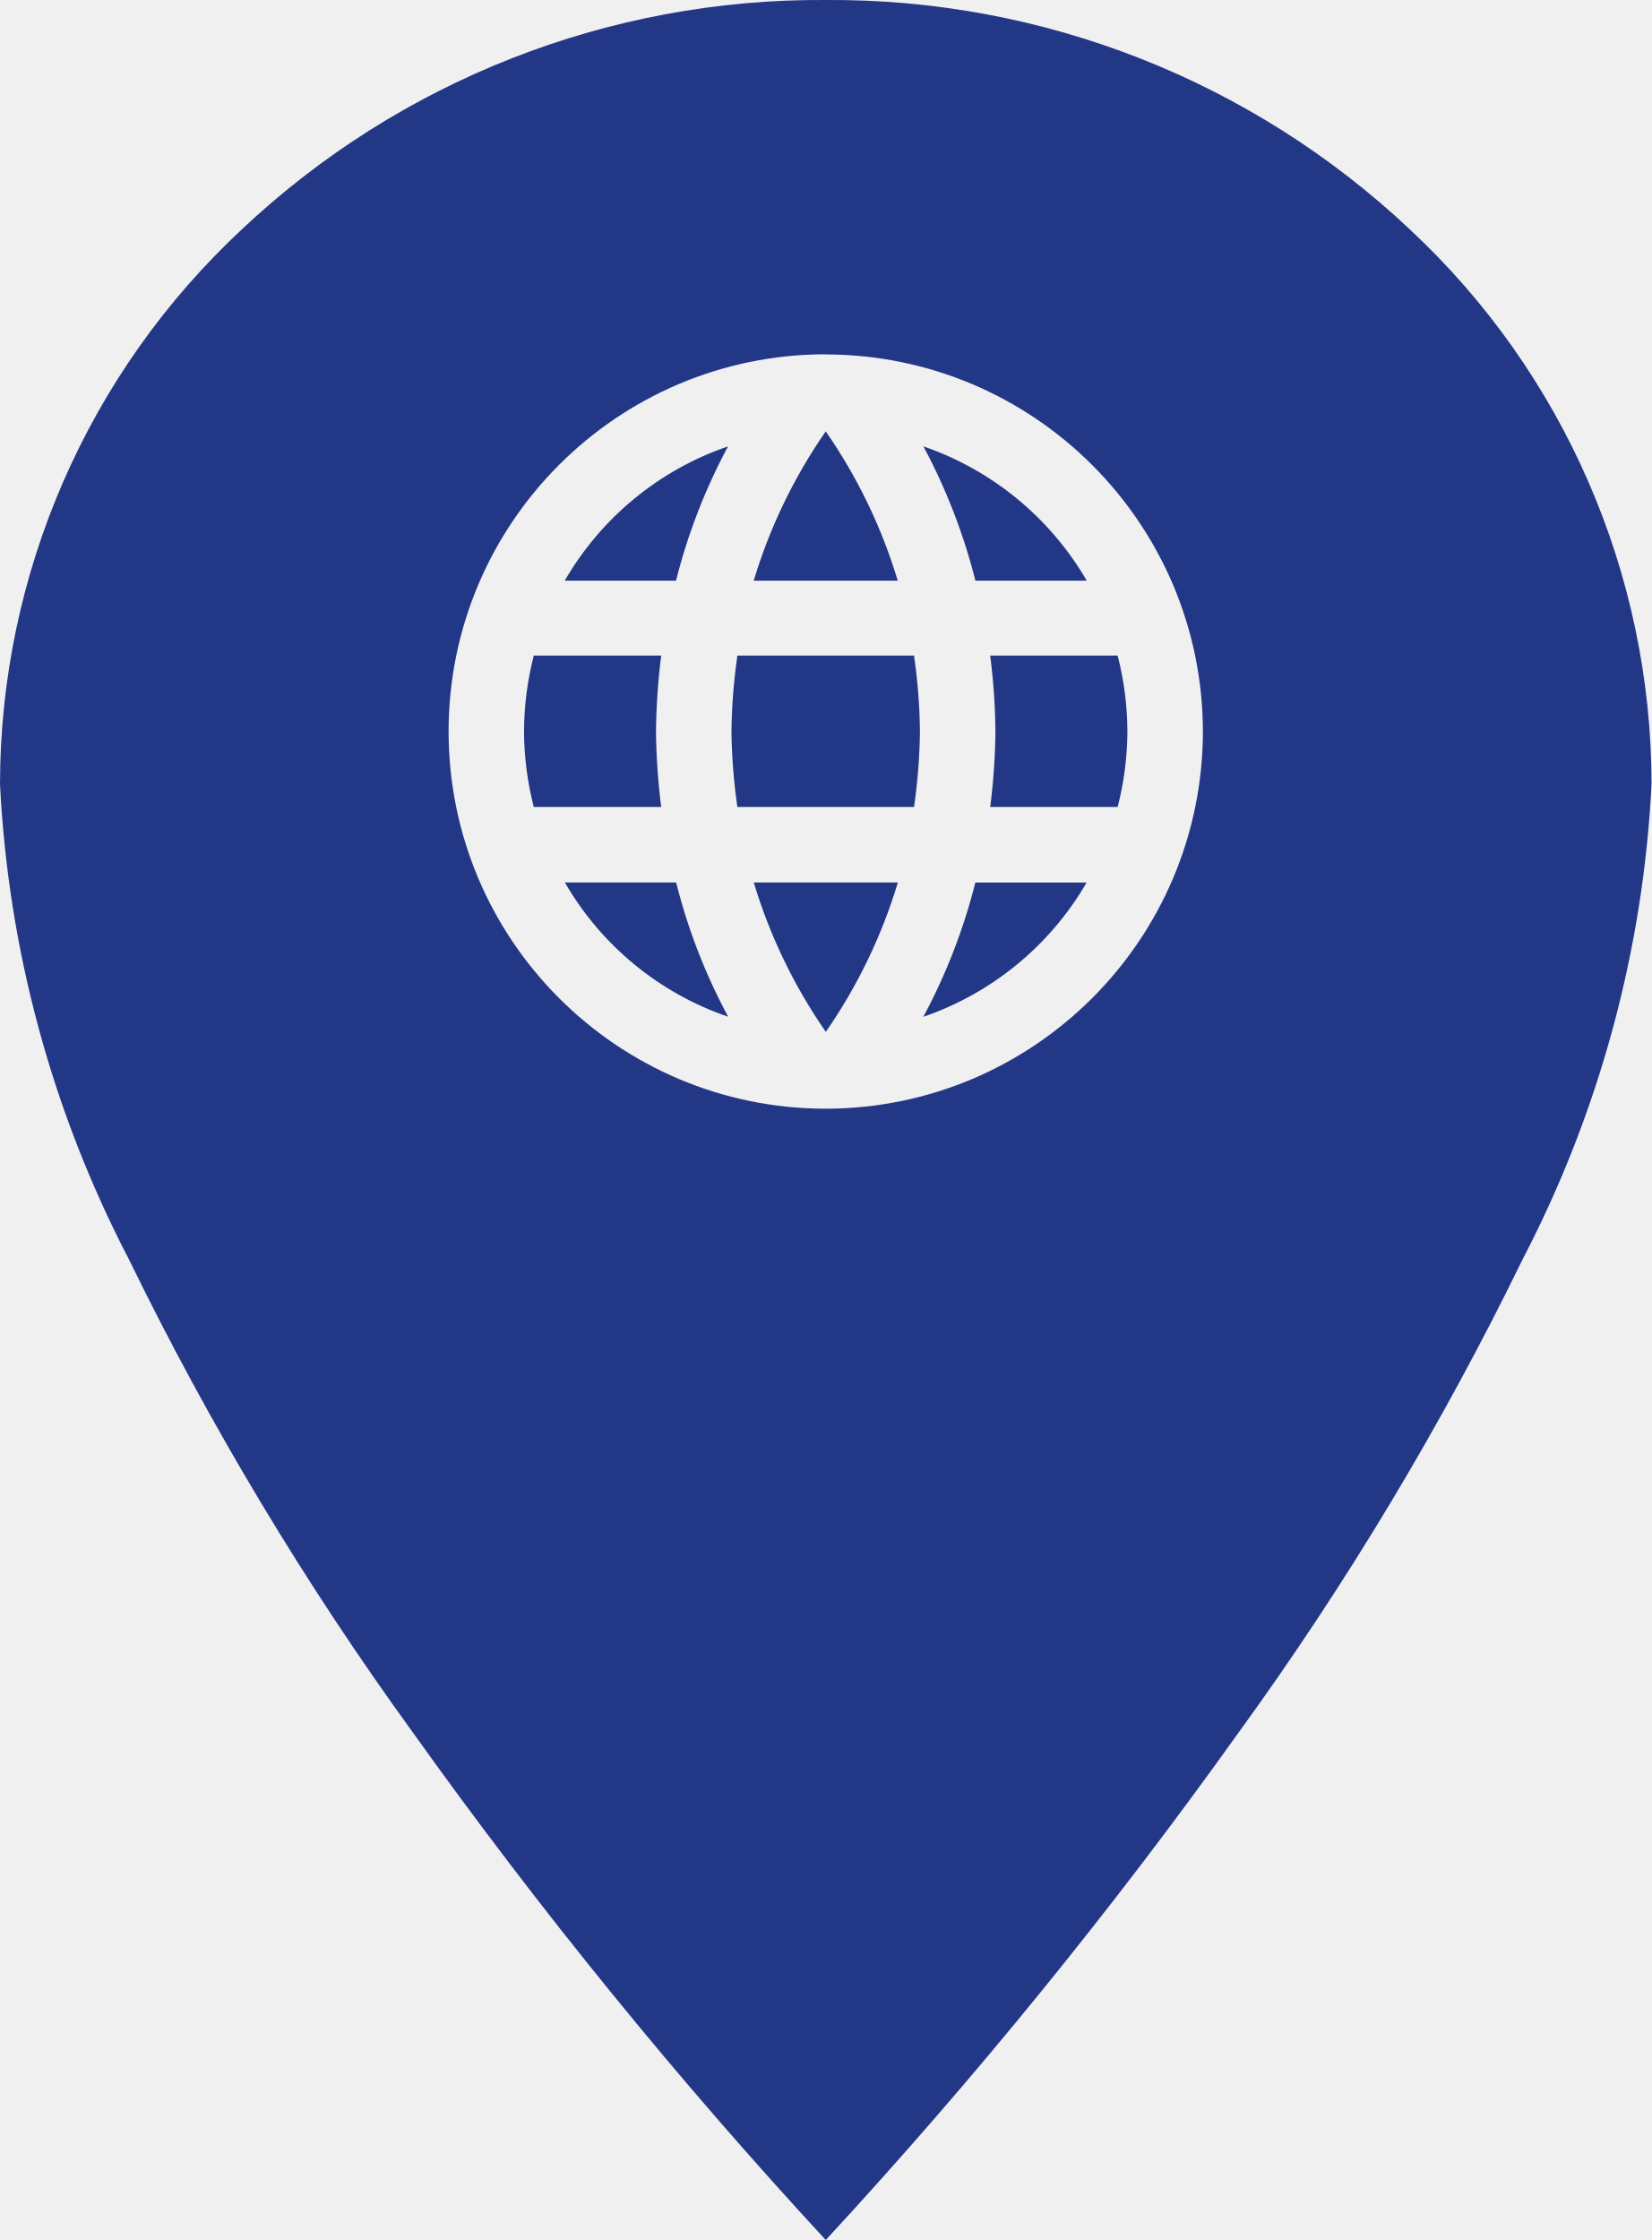
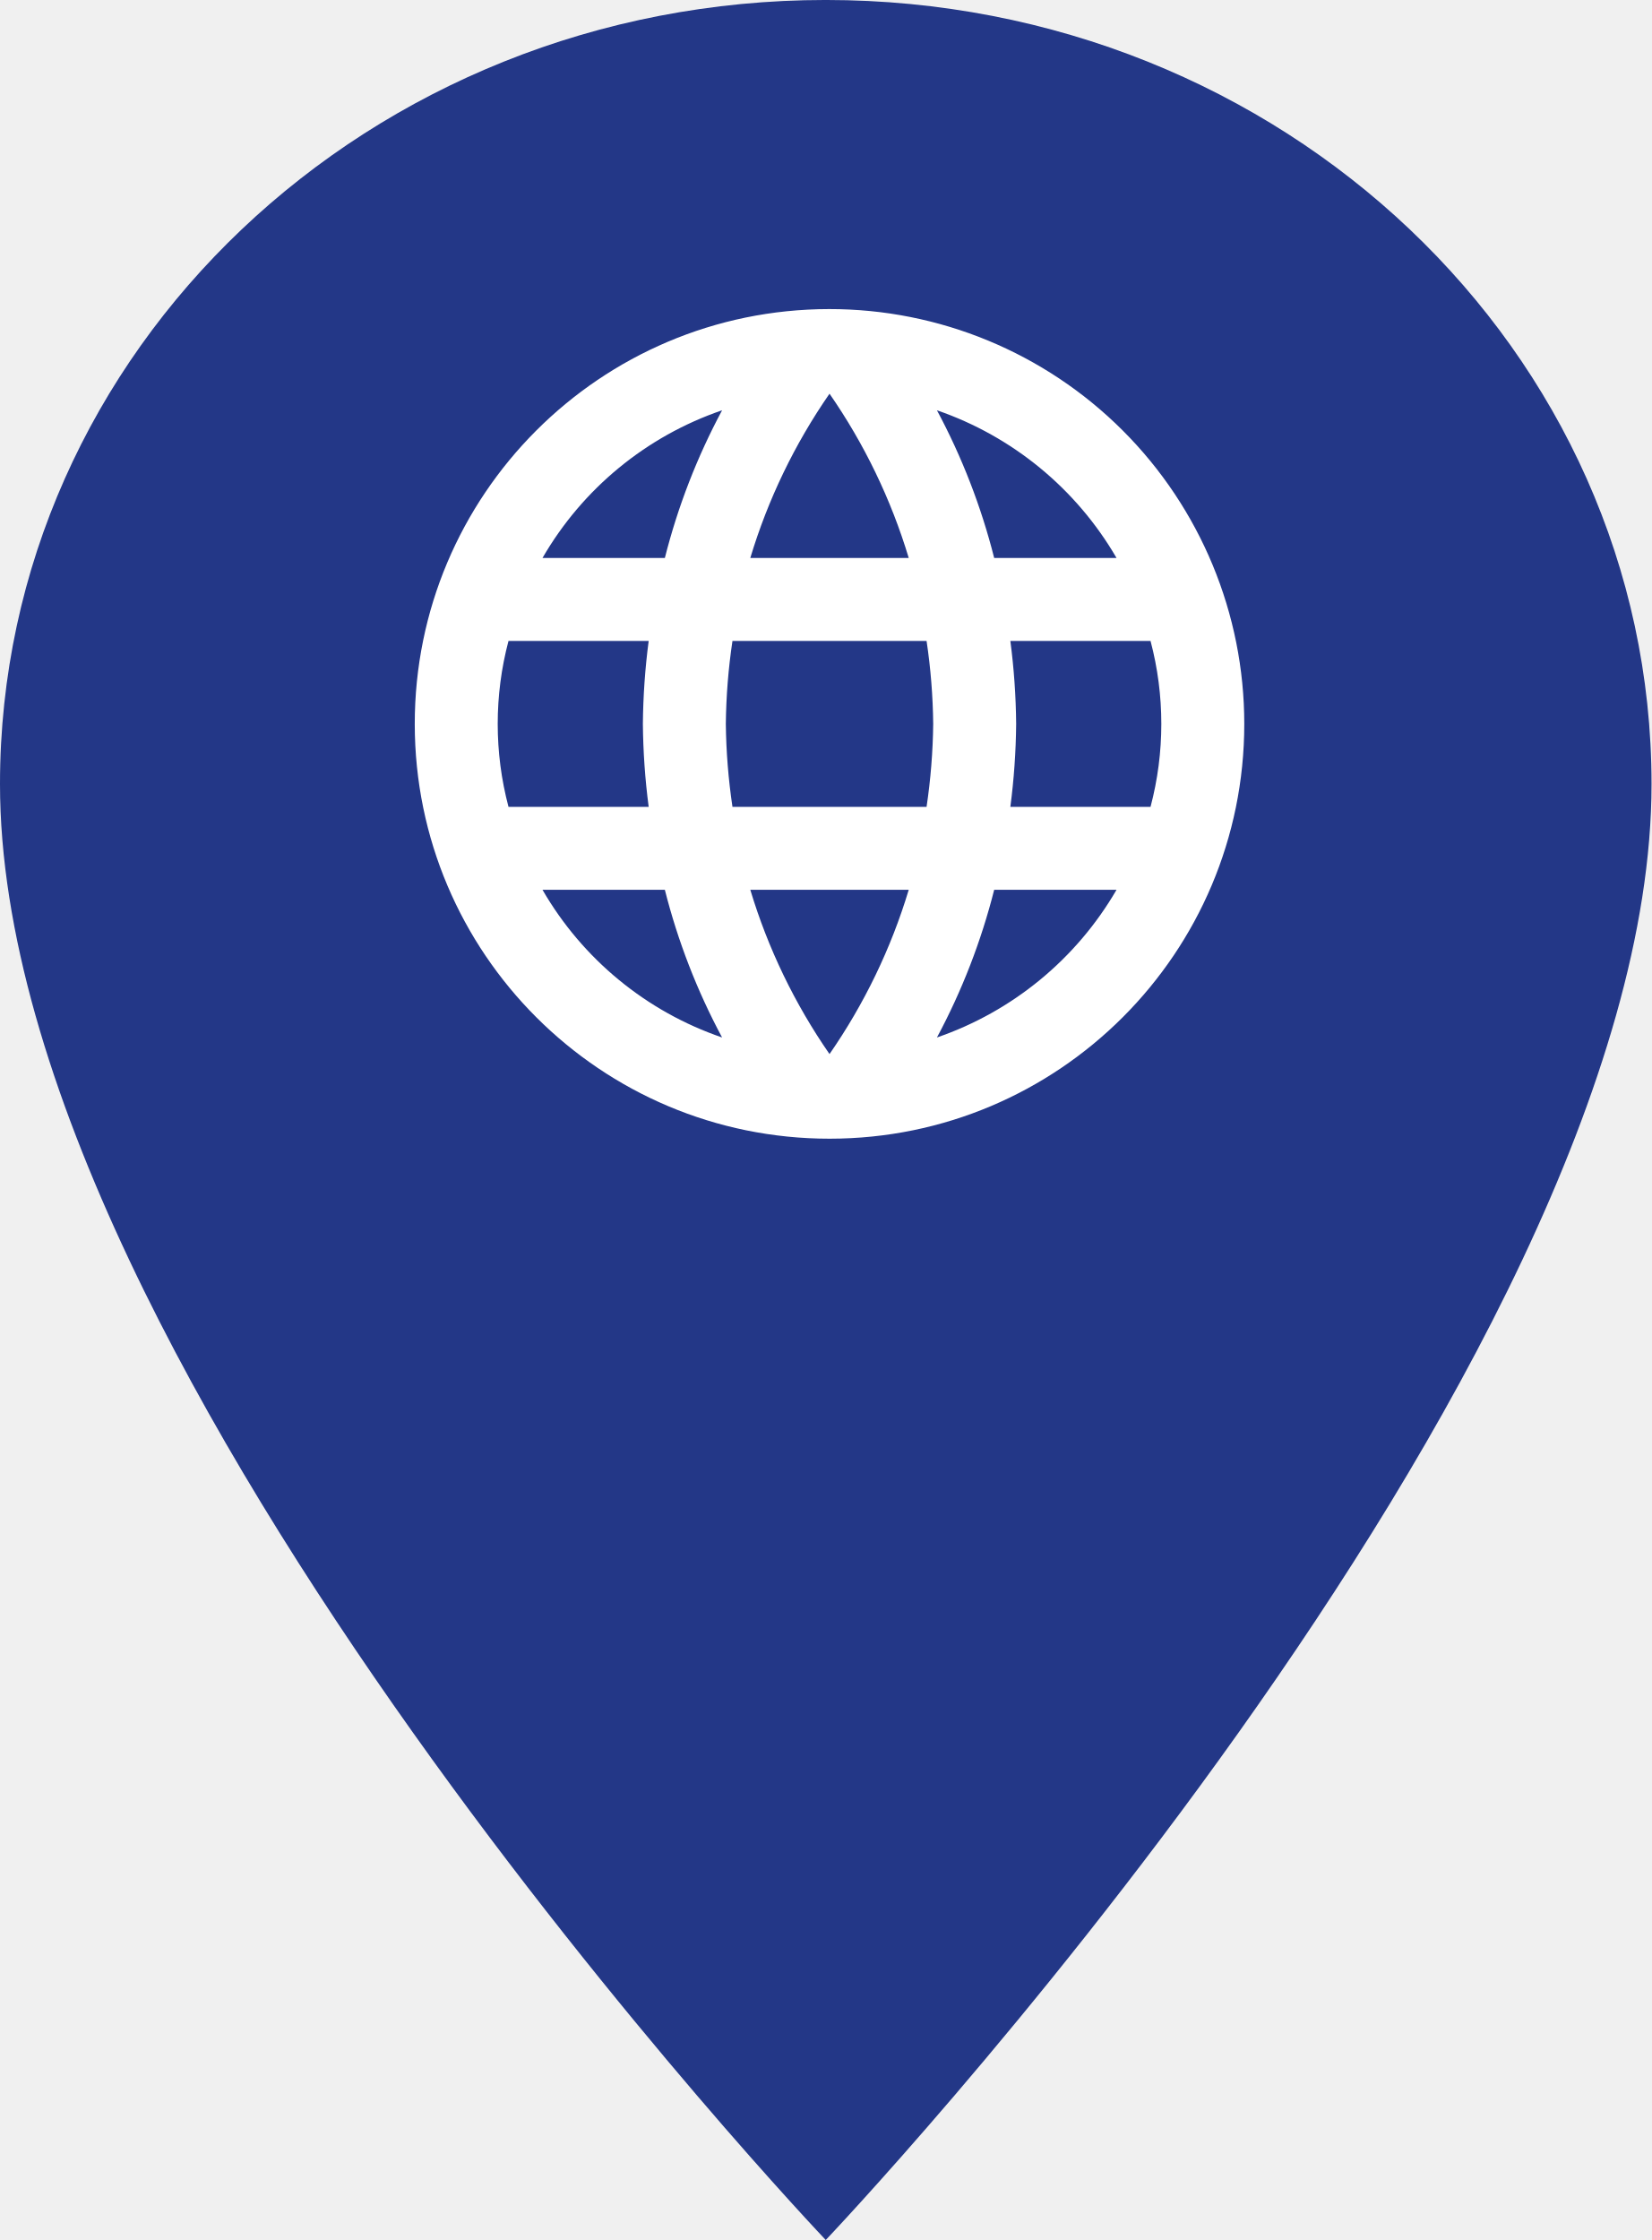
- <svg xmlns="http://www.w3.org/2000/svg" id="Marker-Web" width="24" height="32.548" viewBox="0 0 24 32.548">
-   <path id="Ausschluss_9" data-name="Ausschluss 9" d="M-4094,6160.548h0a75.586,75.586,0,0,1-6-7.374,46.075,46.075,0,0,1-4.125-6.872,16.758,16.758,0,0,1-1.875-6.91,11.034,11.034,0,0,1,3.512-8.057A12.251,12.251,0,0,1-4094,6128a12.255,12.255,0,0,1,8.489,3.334,11.034,11.034,0,0,1,3.512,8.057,16.758,16.758,0,0,1-1.875,6.91,46.067,46.067,0,0,1-4.125,6.872,75.586,75.586,0,0,1-6,7.374Zm-.006-27.4a5.484,5.484,0,0,0-5.475,5.481,5.484,5.484,0,0,0,5.475,5.481,5.49,5.49,0,0,0,5.487-5.481A5.49,5.49,0,0,0-4094.006,6133.15Zm.006,9.844h0a7.692,7.692,0,0,1-1.046-2.169h2.094a7.688,7.688,0,0,1-1.046,2.169Zm1.419-.219v0a8.522,8.522,0,0,0,.755-1.949h1.617a4.394,4.394,0,0,1-2.371,1.95Zm-2.839,0h0a4.373,4.373,0,0,1-2.371-1.95h1.617a8.477,8.477,0,0,0,.755,1.949Zm5.662-3.047h-1.852a9.385,9.385,0,0,0,.076-1.1,9.349,9.349,0,0,0-.076-1.1h1.852a4.512,4.512,0,0,1,.142,1.1,4.5,4.5,0,0,1-.142,1.1Zm-2.959,0h-2.567a8.335,8.335,0,0,1-.086-1.1,8.358,8.358,0,0,1,.086-1.1h2.567a8.3,8.3,0,0,1,.086,1.1,8.4,8.4,0,0,1-.086,1.1Zm-3.674,0h-1.852a4.506,4.506,0,0,1-.142-1.1,4.539,4.539,0,0,1,.142-1.1h1.852a9.521,9.521,0,0,0-.076,1.1,9.433,9.433,0,0,0,.076,1.1Zm6.183-3.289h-1.617a8.542,8.542,0,0,0-.756-1.951,4.4,4.4,0,0,1,2.373,1.95Zm-2.746,0h-2.093a7.7,7.7,0,0,1,1.047-2.169,7.7,7.7,0,0,1,1.046,2.168Zm-3.222,0h-1.617a4.38,4.38,0,0,1,2.373-1.951,8.525,8.525,0,0,0-.756,1.951Z" transform="translate(4106 -6128)" fill="#233787" />
-   <g id="language_black_24dp" transform="translate(5.422 4.054)">
-     <path id="Pfad_562" data-name="Pfad 562" d="M0,0H13.154V13.154H0Z" fill="none" />
+ <svg xmlns="http://www.w3.org/2000/svg" width="39.819" height="54" viewBox="0 0 39.819 54">
+   <g id="Gruppe_2127" data-name="Gruppe 2127" transform="translate(-2349 5440.177)">
+     <g id="Gruppe_2109" data-name="Gruppe 2109" transform="translate(-467 27.274)">
+       <path id="Differenzmenge_213" data-name="Differenzmenge 213" d="M19.909,0C8.9,0,0,8.451,0,18.9,0,33.075,19.909,54,19.909,54S39.819,33.075,39.819,18.9C39.819,8.451,30.916,0,19.909,0Z" transform="translate(2816 -5467.451)" fill="#233787" />
+       <g id="language_black_24dp" transform="translate(2824 -5462)">
+         <path id="Pfad_589" data-name="Pfad 589" d="M0,0H24V24H0Z" fill="none" />
+         <path id="Pfad_590" data-name="Pfad 590" d="M11.99,2A10,10,0,1,0,22,12,10,10,0,0,0,11.99,2Zm6.93,6H15.97a15.649,15.649,0,0,0-1.38-3.56A8.03,8.03,0,0,1,18.92,8ZM12,4.04A14.087,14.087,0,0,1,13.91,8H10.09A14.087,14.087,0,0,1,12,4.04ZM4.26,14a7.822,7.822,0,0,1,0-4H7.64a16.515,16.515,0,0,0-.14,2,16.515,16.515,0,0,0,.14,2Zm.82,2H8.03a15.649,15.649,0,0,0,1.38,3.56A7.987,7.987,0,0,1,5.08,16ZM8.03,8H5.08A7.987,7.987,0,0,1,9.41,4.44,15.649,15.649,0,0,0,8.03,8ZM12,19.96A14.087,14.087,0,0,1,10.09,16h3.82A14.087,14.087,0,0,1,12,19.96ZM14.34,14H9.66a14.713,14.713,0,0,1-.16-2,14.585,14.585,0,0,1,.16-2h4.68a14.585,14.585,0,0,1,.16,2A14.713,14.713,0,0,1,14.34,14Zm.25,5.56A15.649,15.649,0,0,0,15.97,16h2.95A8.03,8.03,0,0,1,14.59,19.56ZM16.36,14a16.515,16.515,0,0,0,.14-2,16.515,16.515,0,0,0-.14-2h3.38a7.822,7.822,0,0,1,0,4Z" fill="#fff" />
+       </g>
+     </g>
  </g>
</svg>
